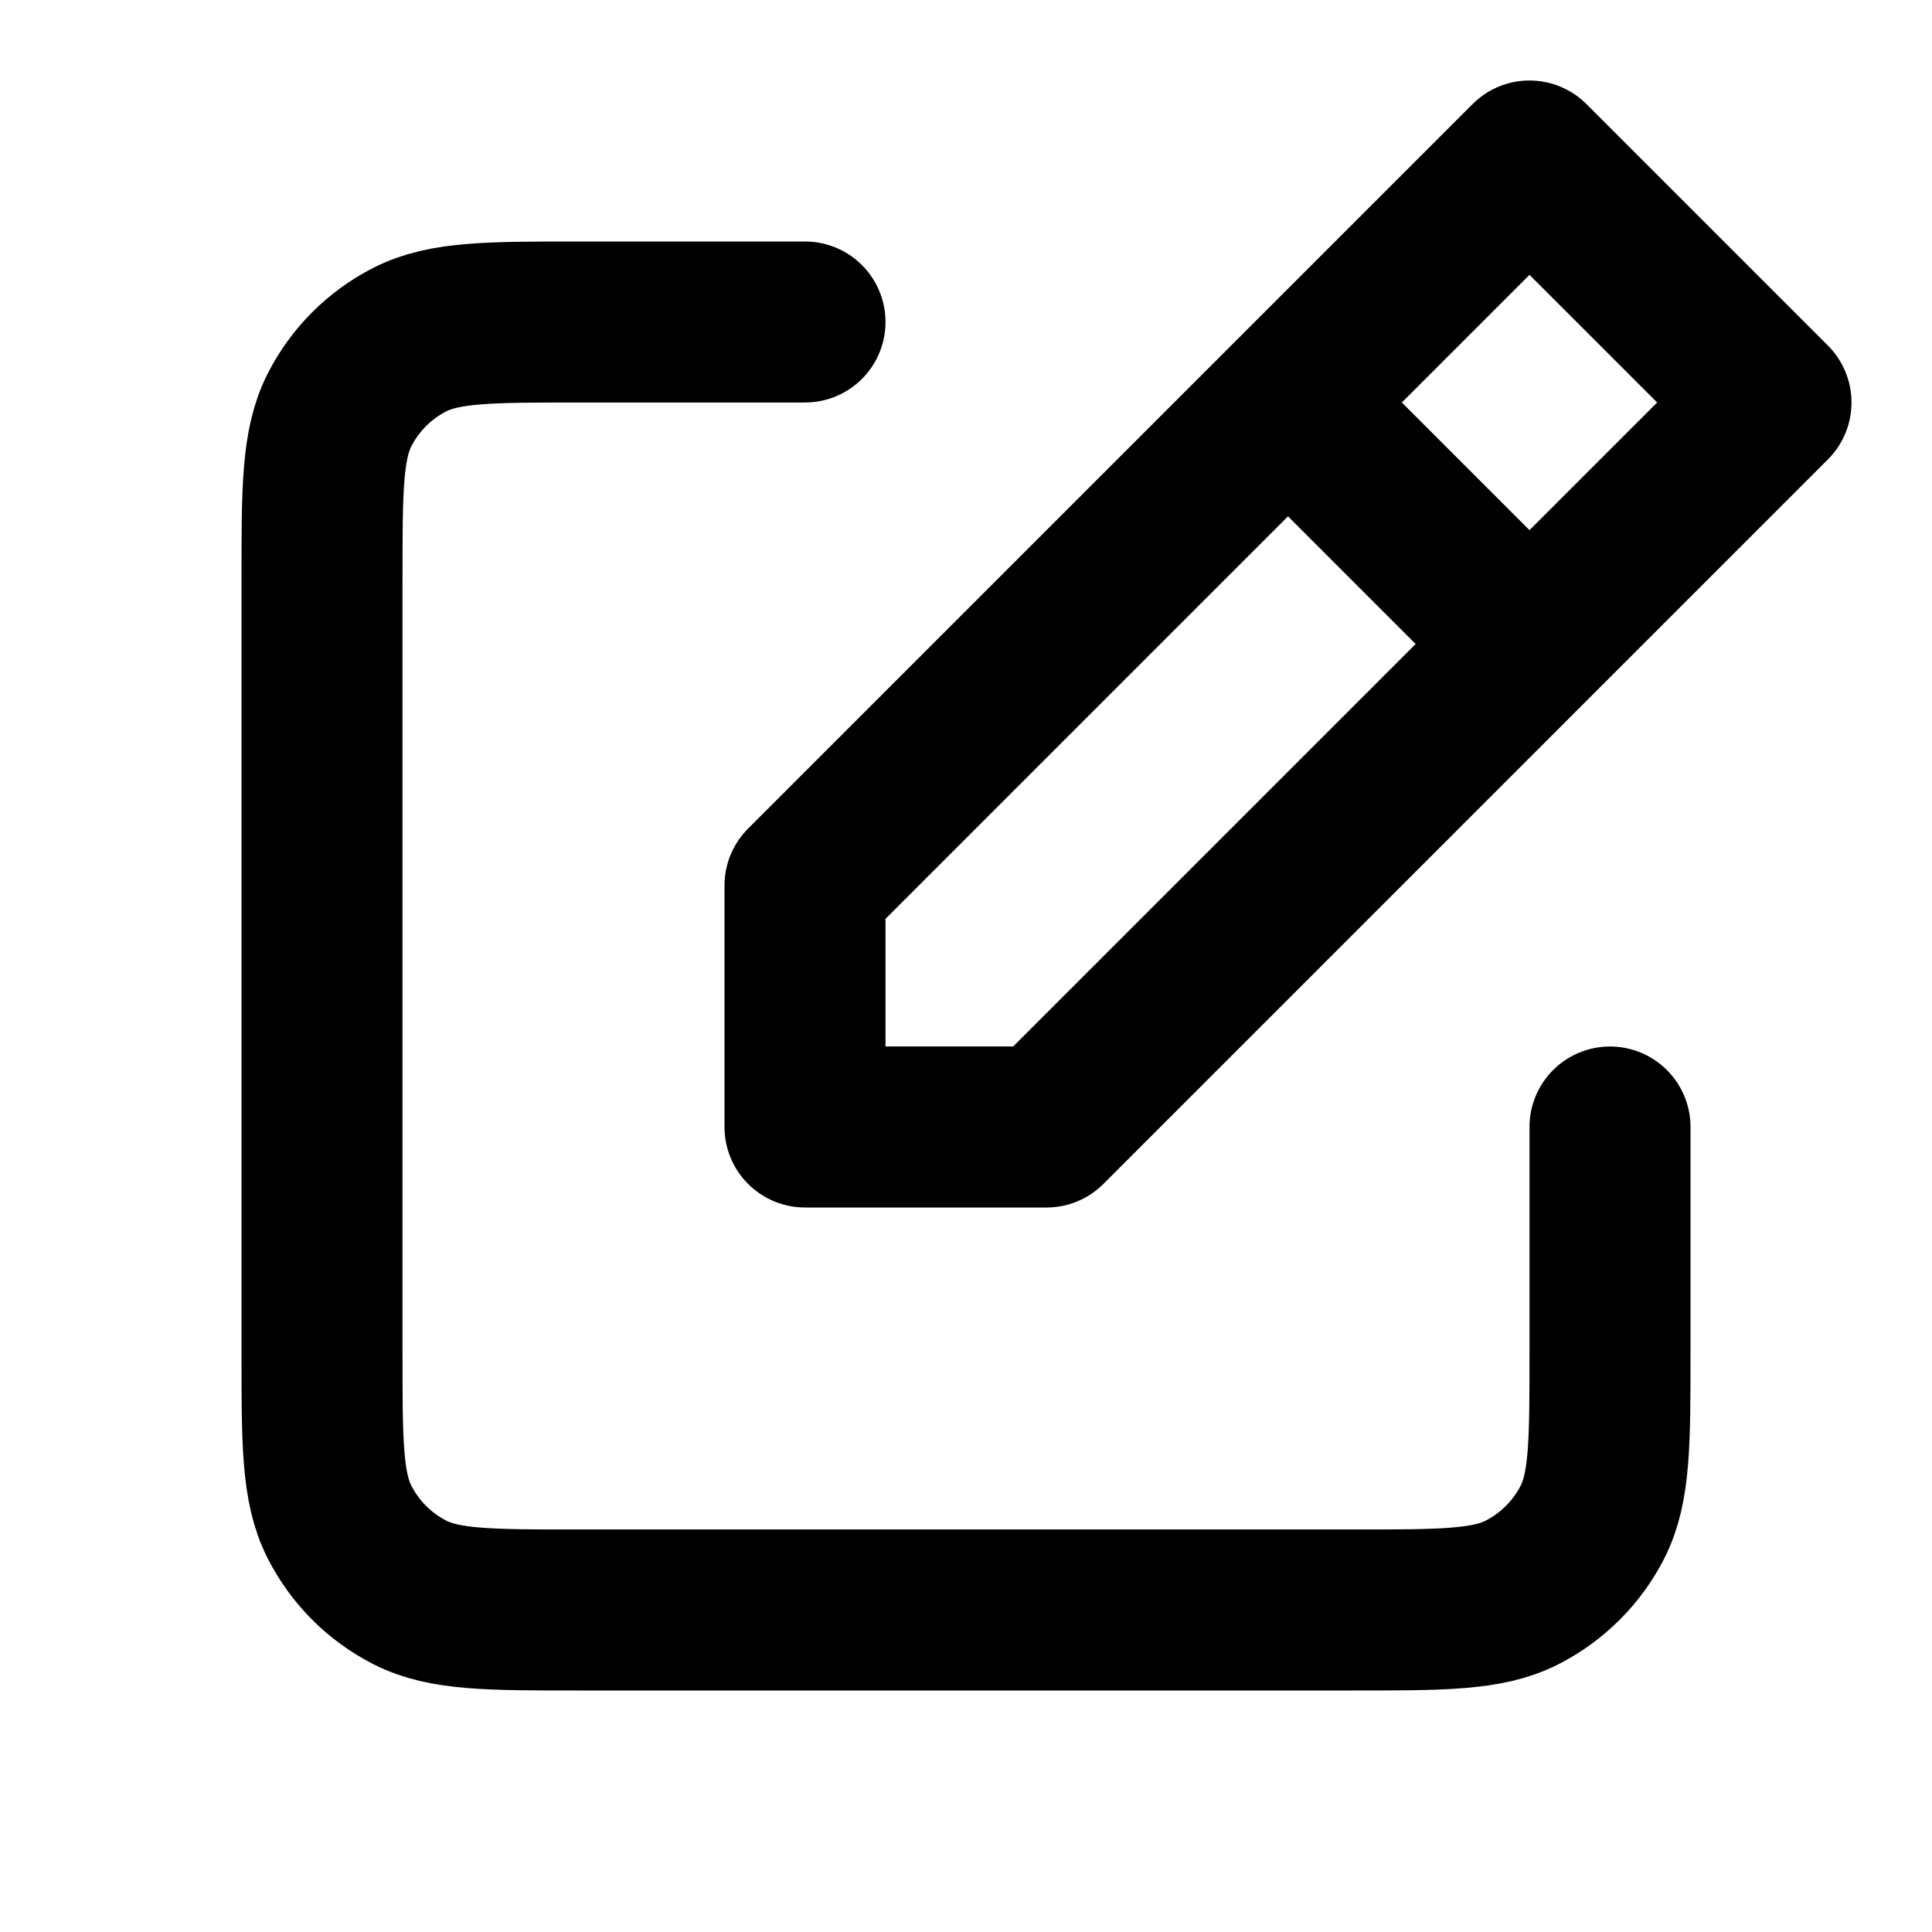
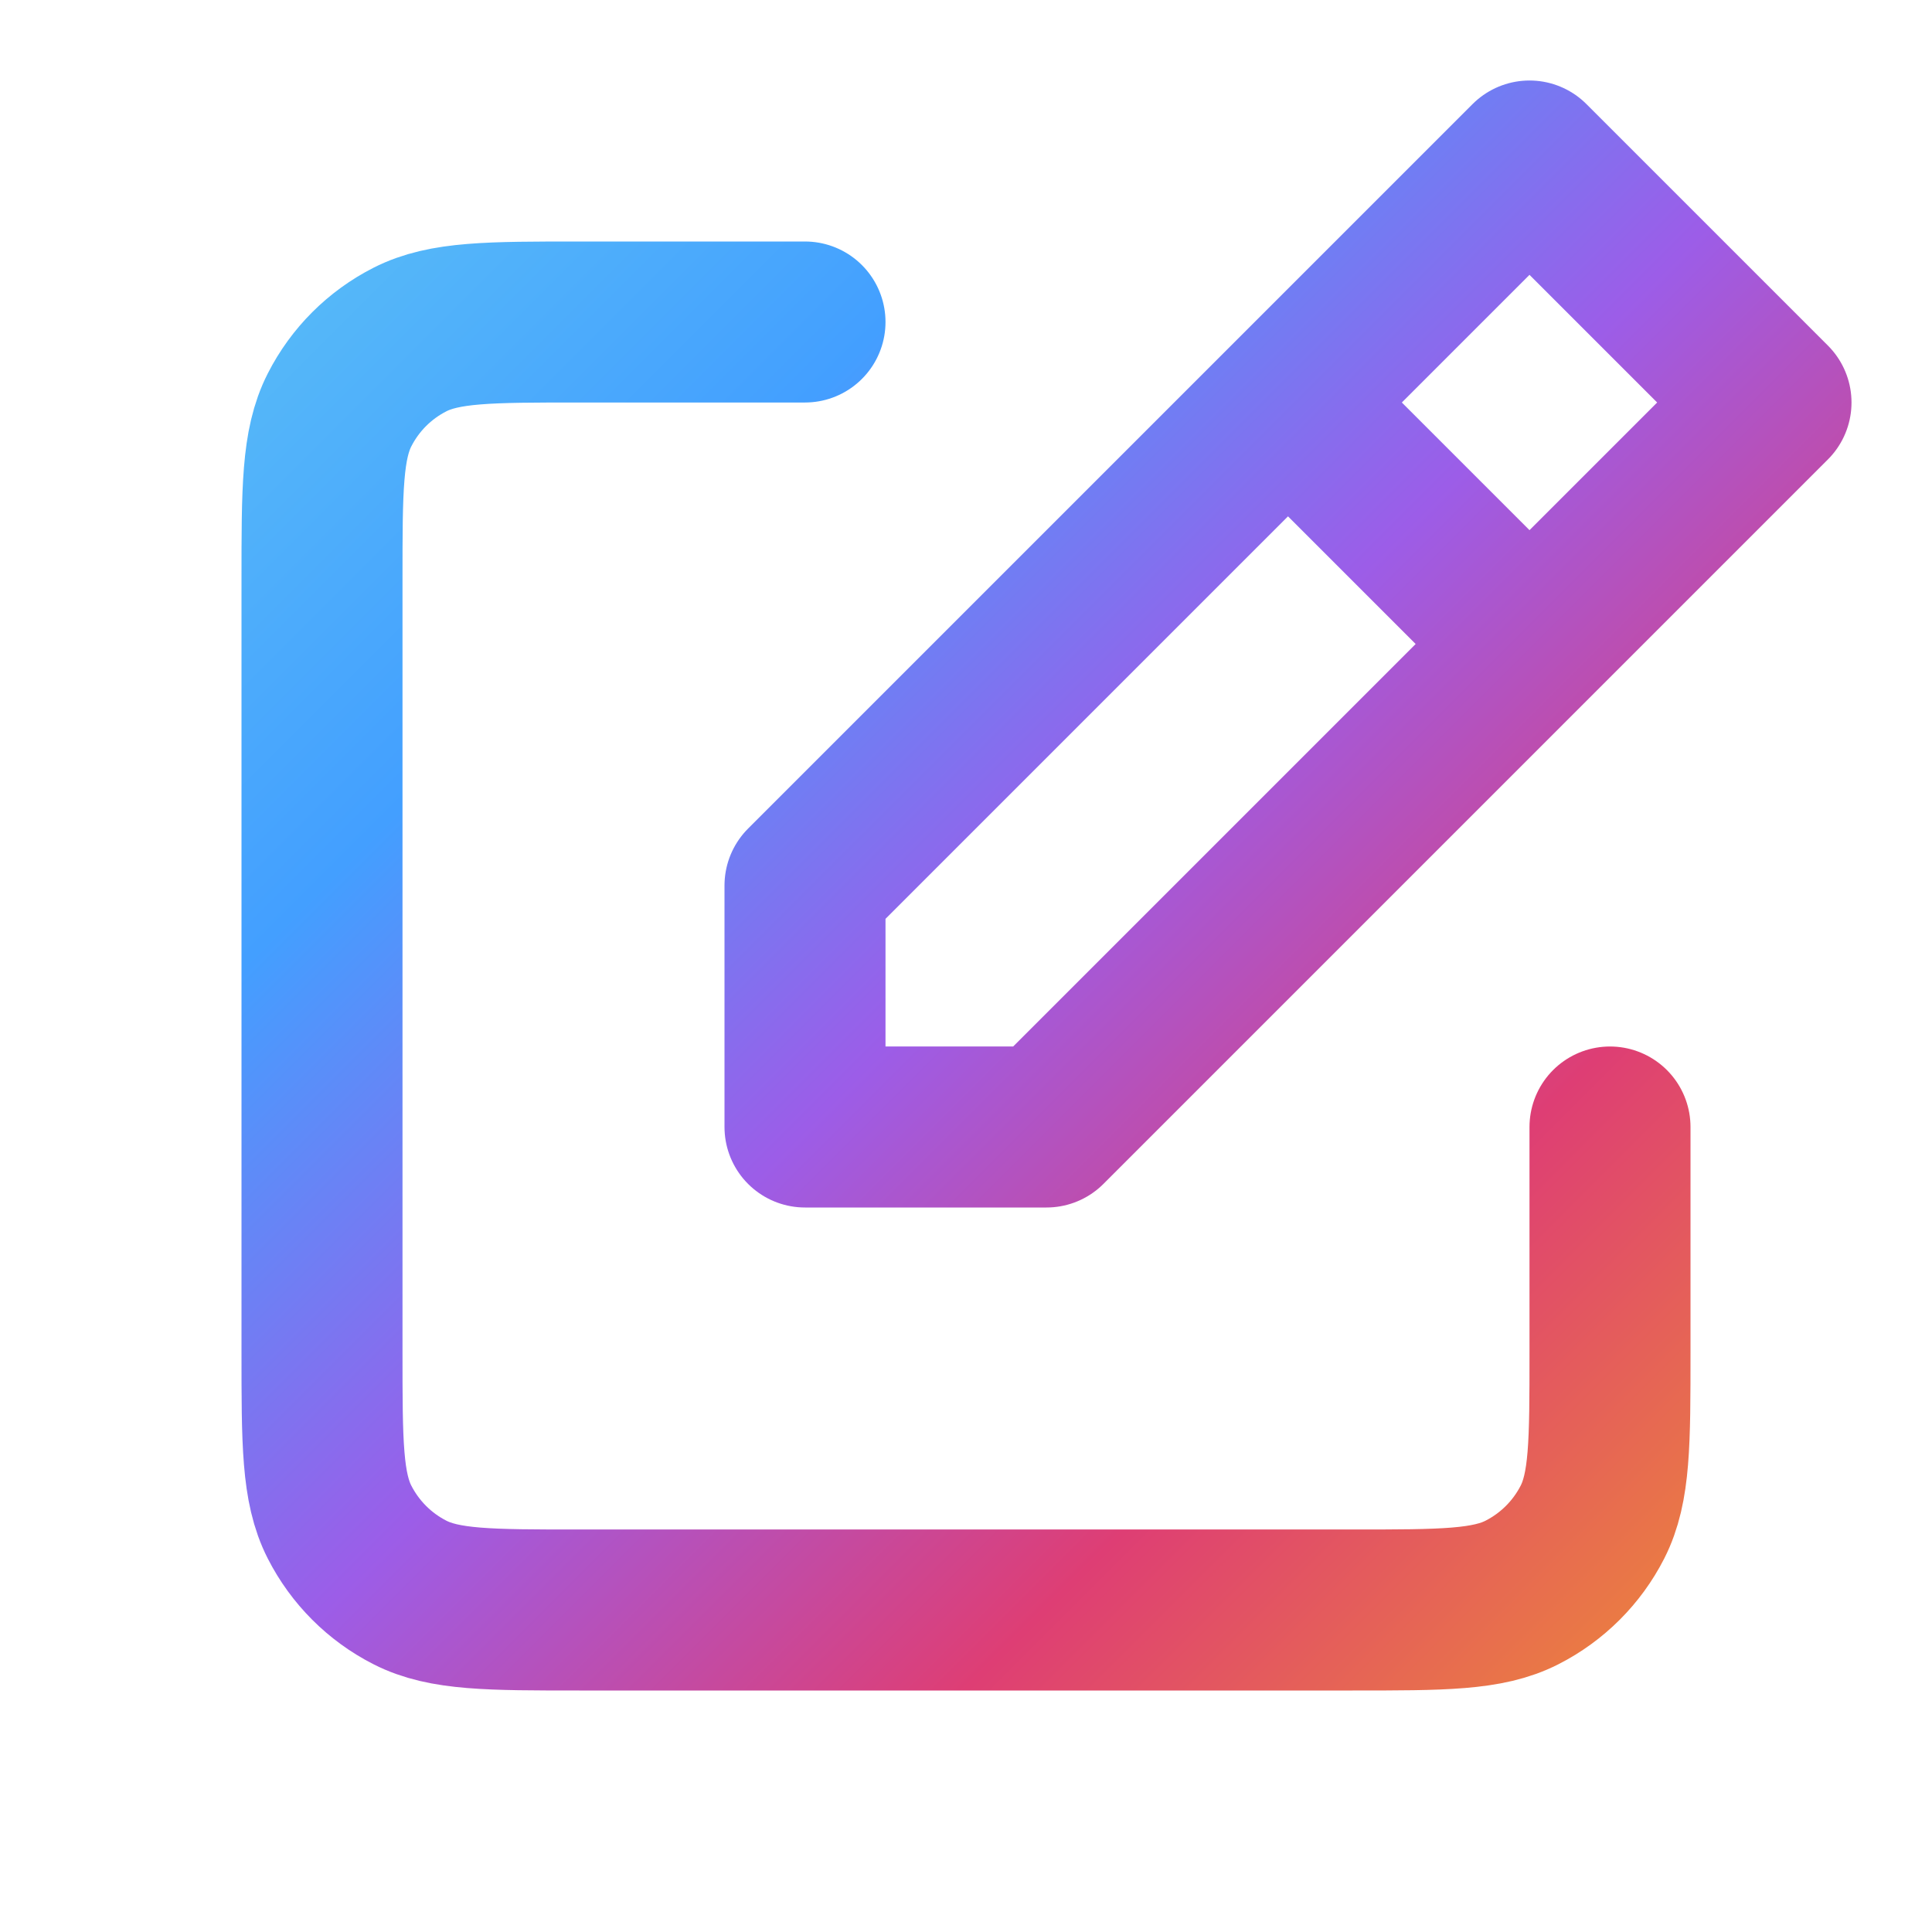
<svg xmlns="http://www.w3.org/2000/svg" width="800px" height="800px" viewBox="0 0 24 24" fill="none">
+   <defs>
+     <linearGradient id="grad1" x1="0%" y1="0%" x2="100%" y2="100%">
+       <stop offset="0%" style="stop-color:#59bdf7;stop-opacity:1" />
+       <stop offset="25%" style="stop-color:#439fff;stop-opacity:1" />
+       <stop offset="50%" style="stop-color:#9c5de8;stop-opacity:1" />
+       <stop offset="75%" style="stop-color:#de3e74;stop-opacity:1" />
+       <stop offset="100%" style="stop-color:#ed8839;stop-opacity:1" />
+     </linearGradient>
+   </defs>
  <g id="File / Note_Edit">
-     <path id="Vector" d="M10 4H7.2C6.08 4 5.52 4 5.092 4.218C4.715 4.41 4.41 4.715 4.218 5.092C4 5.52 4 6.08 4 7.2V16.8C4 17.92 4 18.48 4.218 18.908C4.41 19.284 4.715 19.59 5.092 19.782C5.519 20 6.079 20 7.197 20H16.803C17.921 20 18.48 20 18.907 19.782C19.284 19.59 19.59 19.284 19.782 18.908C20 18.48 20 17.921 20 16.803V14M16 5L10 11V14H13L19 8M16 5L19 2L22 5L19 8M16 5L19 8" stroke="#000000" stroke-width="2" stroke-linecap="round" stroke-linejoin="round" />
+     <path id="Vector" d="M10 4H7.2C6.08 4 5.52 4 5.092 4.218C4.715 4.41 4.41 4.715 4.218 5.092C4 5.52 4 6.08 4 7.2V16.8C4 17.92 4 18.48 4.218 18.908C4.41 19.284 4.715 19.59 5.092 19.782C5.519 20 6.079 20 7.197 20H16.803C17.921 20 18.48 20 18.907 19.782C19.284 19.59 19.59 19.284 19.782 18.908C20 18.48 20 17.921 20 16.803V14M16 5L10 11V14H13L19 8M16 5L19 2L22 5L19 8M16 5L19 8" stroke="url(#grad1)" stroke-width="2" stroke-linecap="round" stroke-linejoin="round" />
  </g>
</svg>
